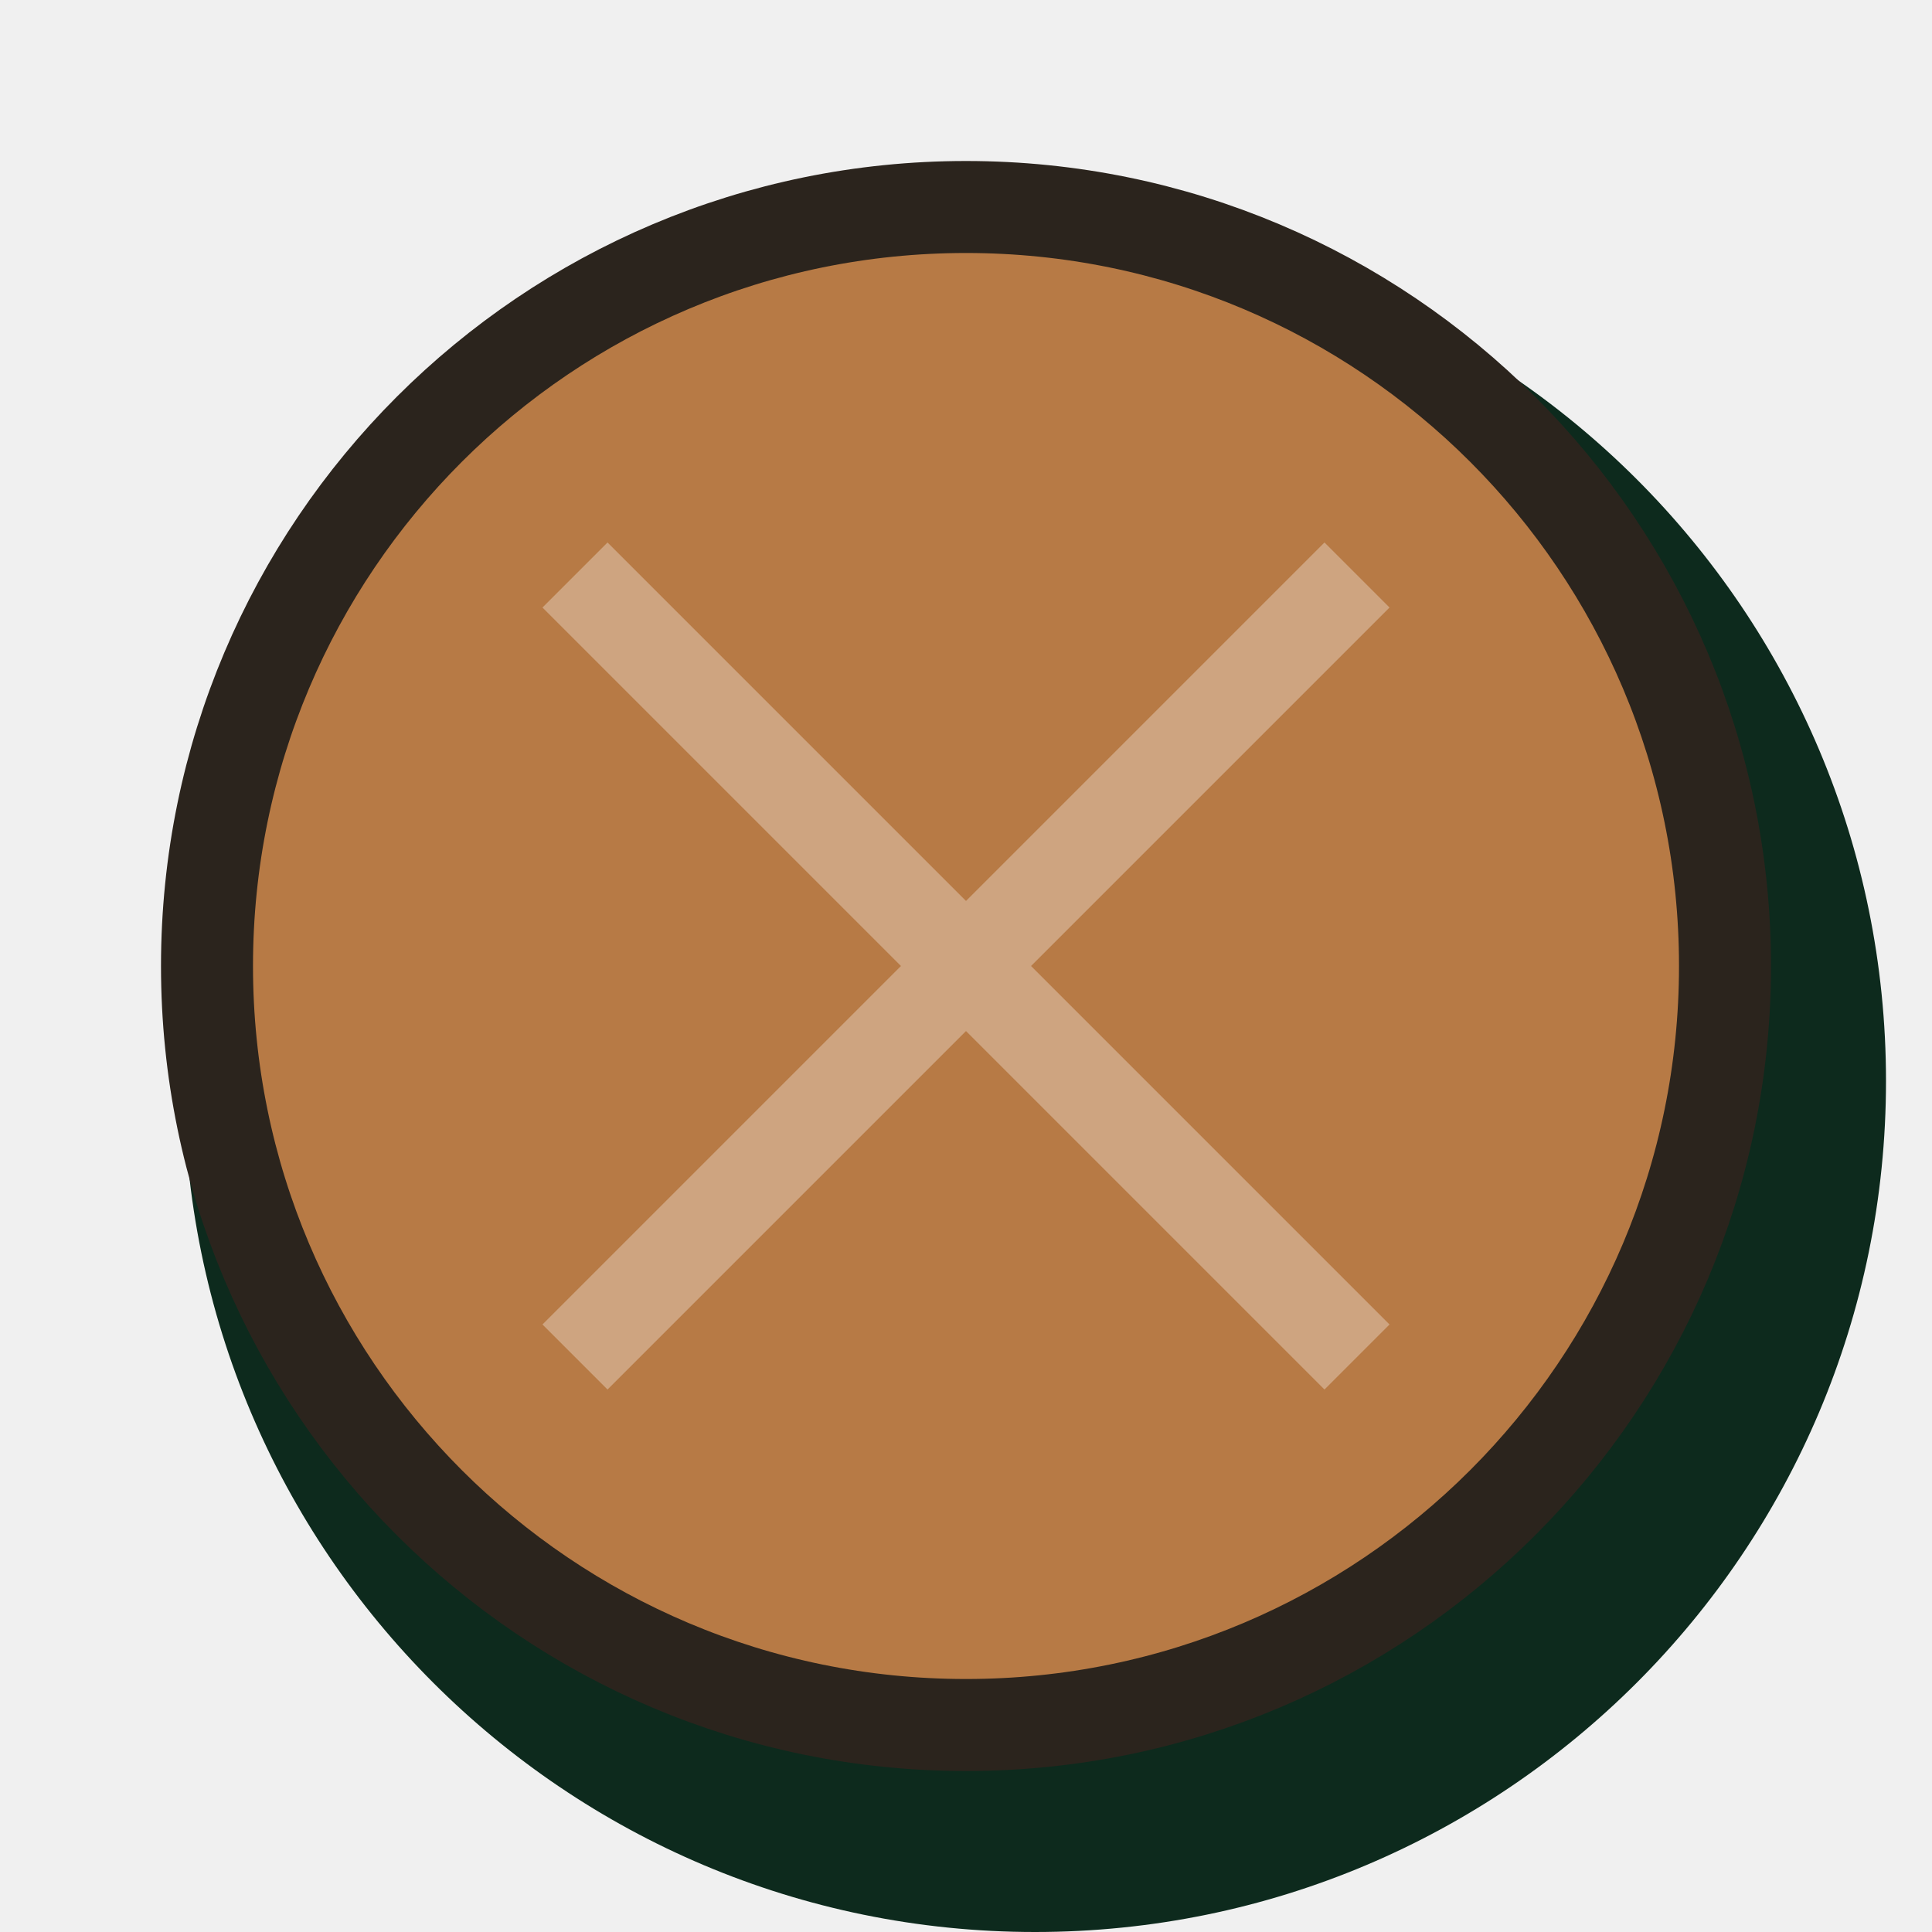
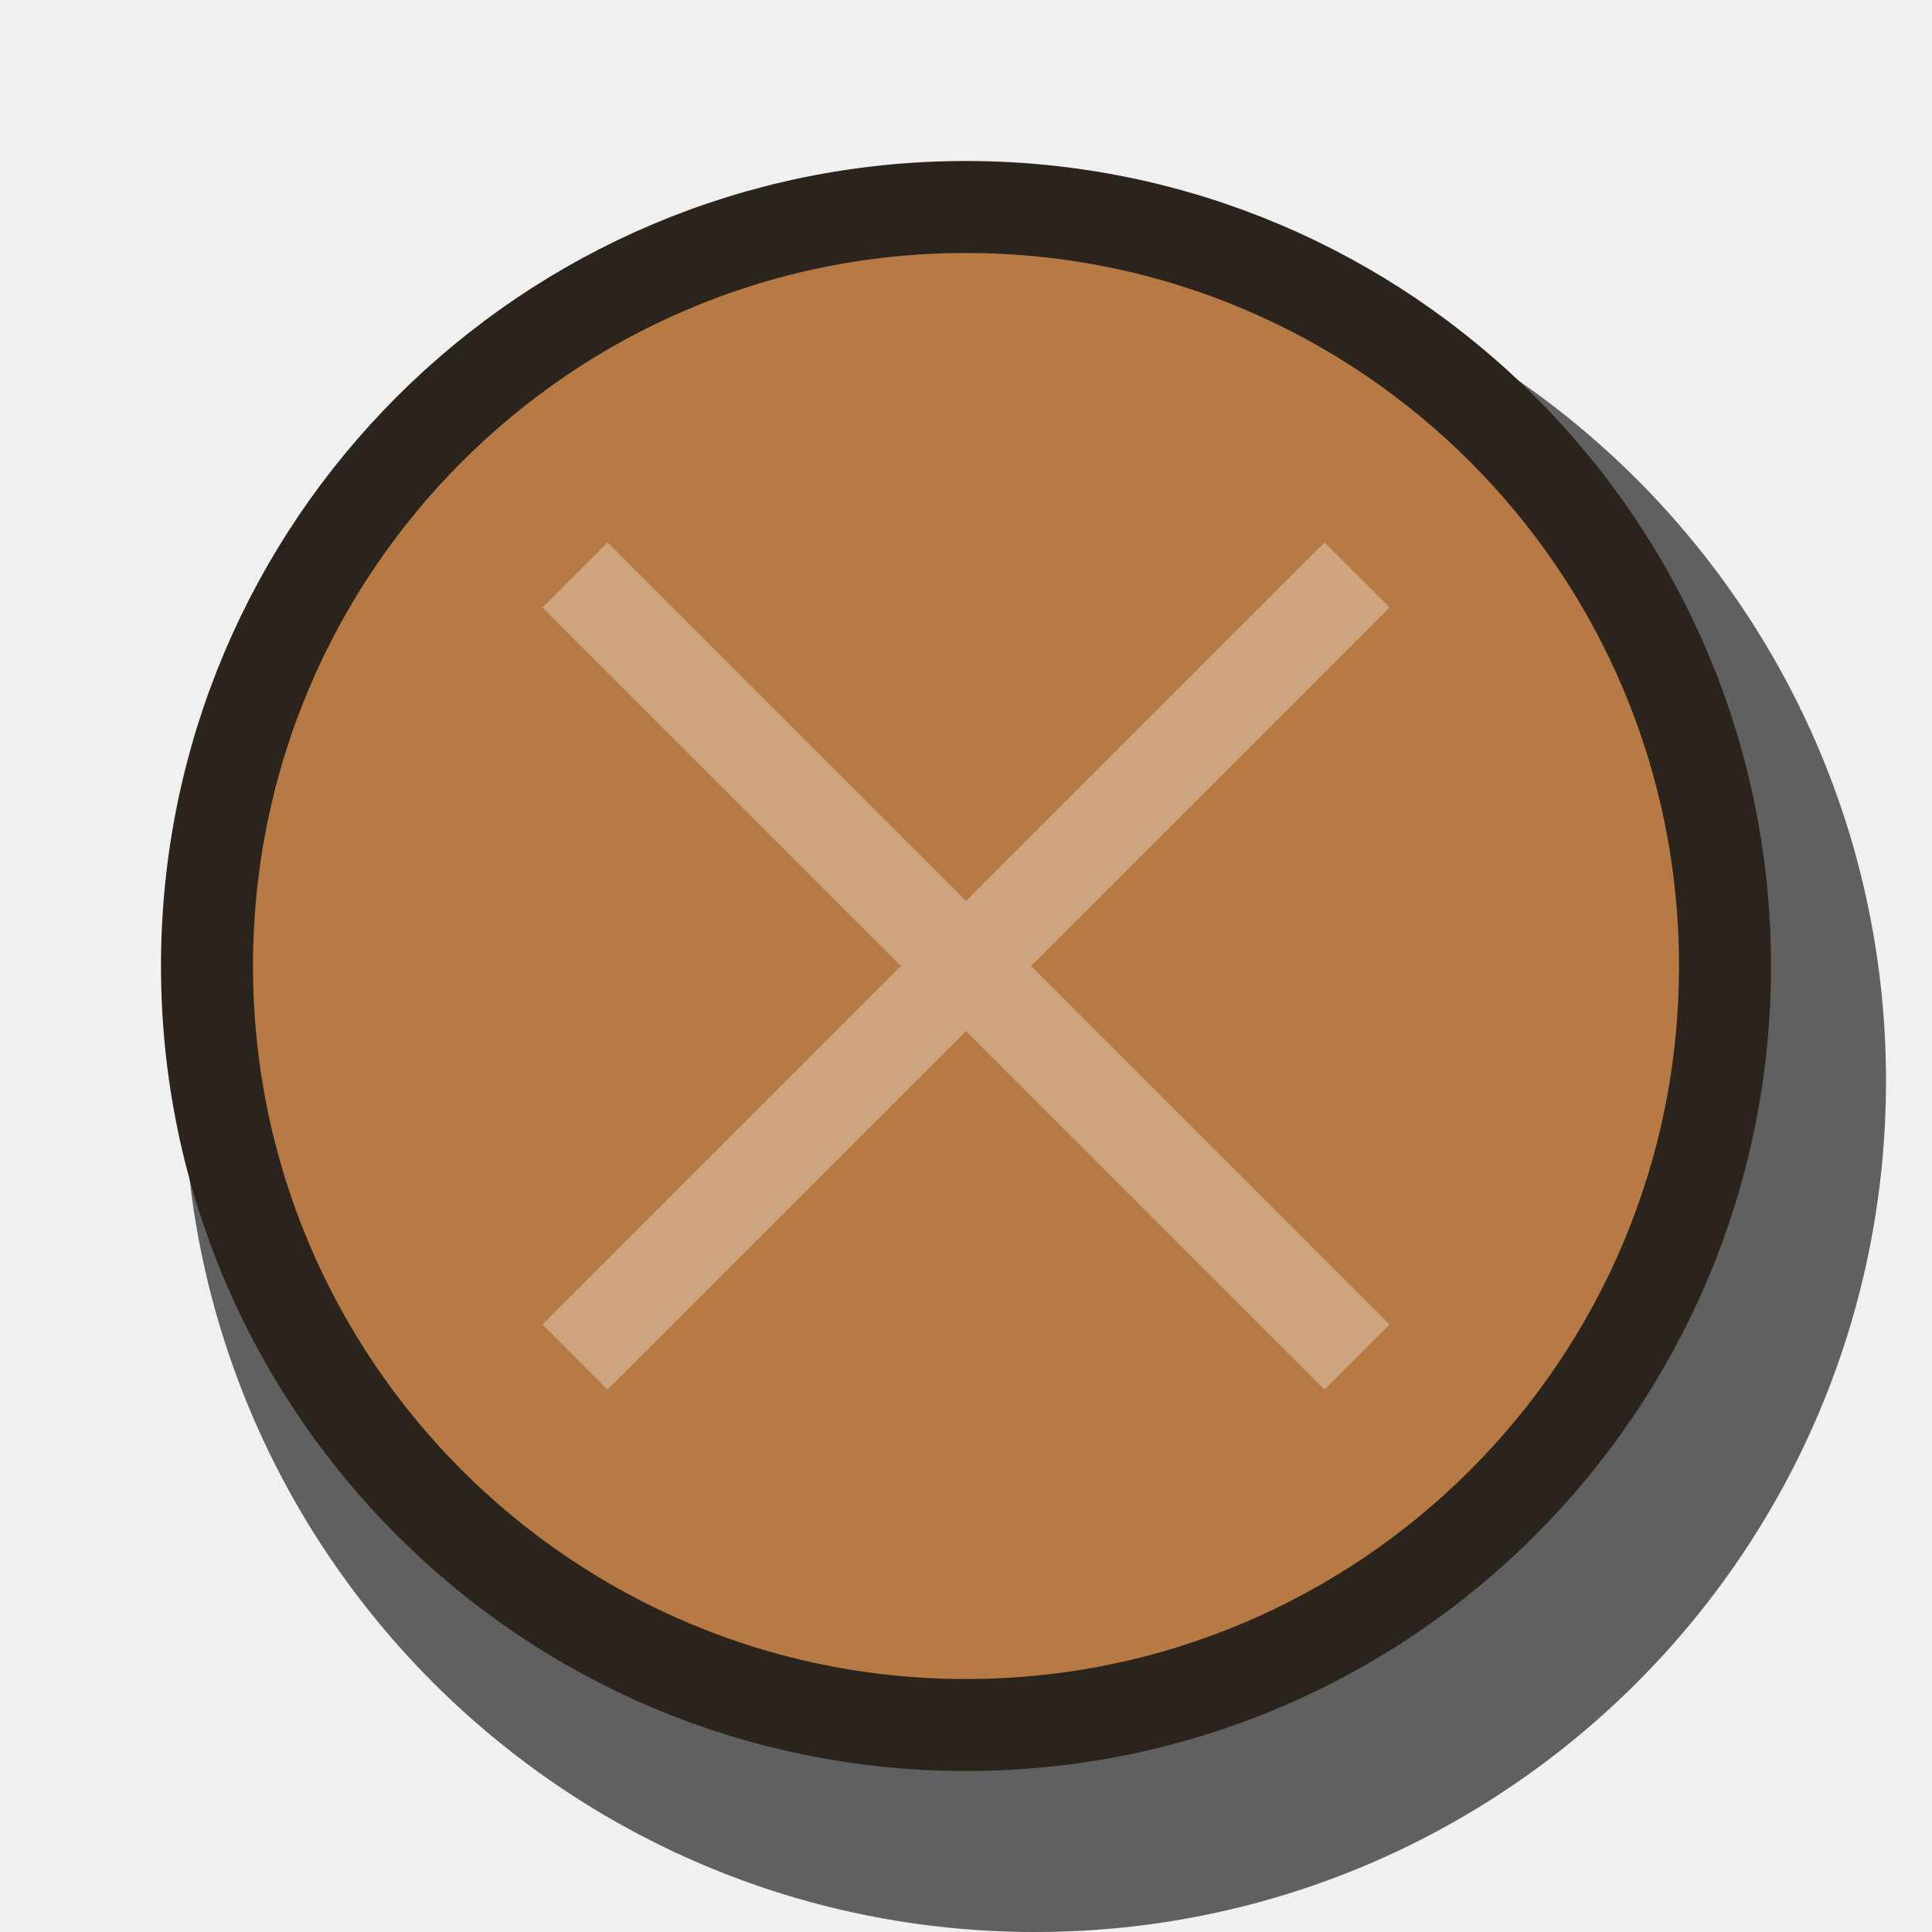
- <svg xmlns="http://www.w3.org/2000/svg" viewBox="-42 -42 84 84">
+ <svg xmlns="http://www.w3.org/2000/svg" viewBox="-42 -42 84 84" version="1.1" id="svg1">
+   <defs id="defs1" />
  <g id="wall-wood">
-     <circle id="shadow" cx="3" cy="5" r="37" fill="#0d2a1d" />
+     <circle id="shadow" cx="3" cy="5" r="37" fill="#0d2a1d" style="fill:#000000;fill-opacity:0.6" />
    <circle id="body" r="33" fill="#b77a45" stroke="#2b241d" stroke-width="4" />
    <path id="braces" d="M-17-17 17 17M17-17-17 17" fill="none" stroke="#fff" stroke-opacity=".32" stroke-width="4" />
  </g>
</svg>
